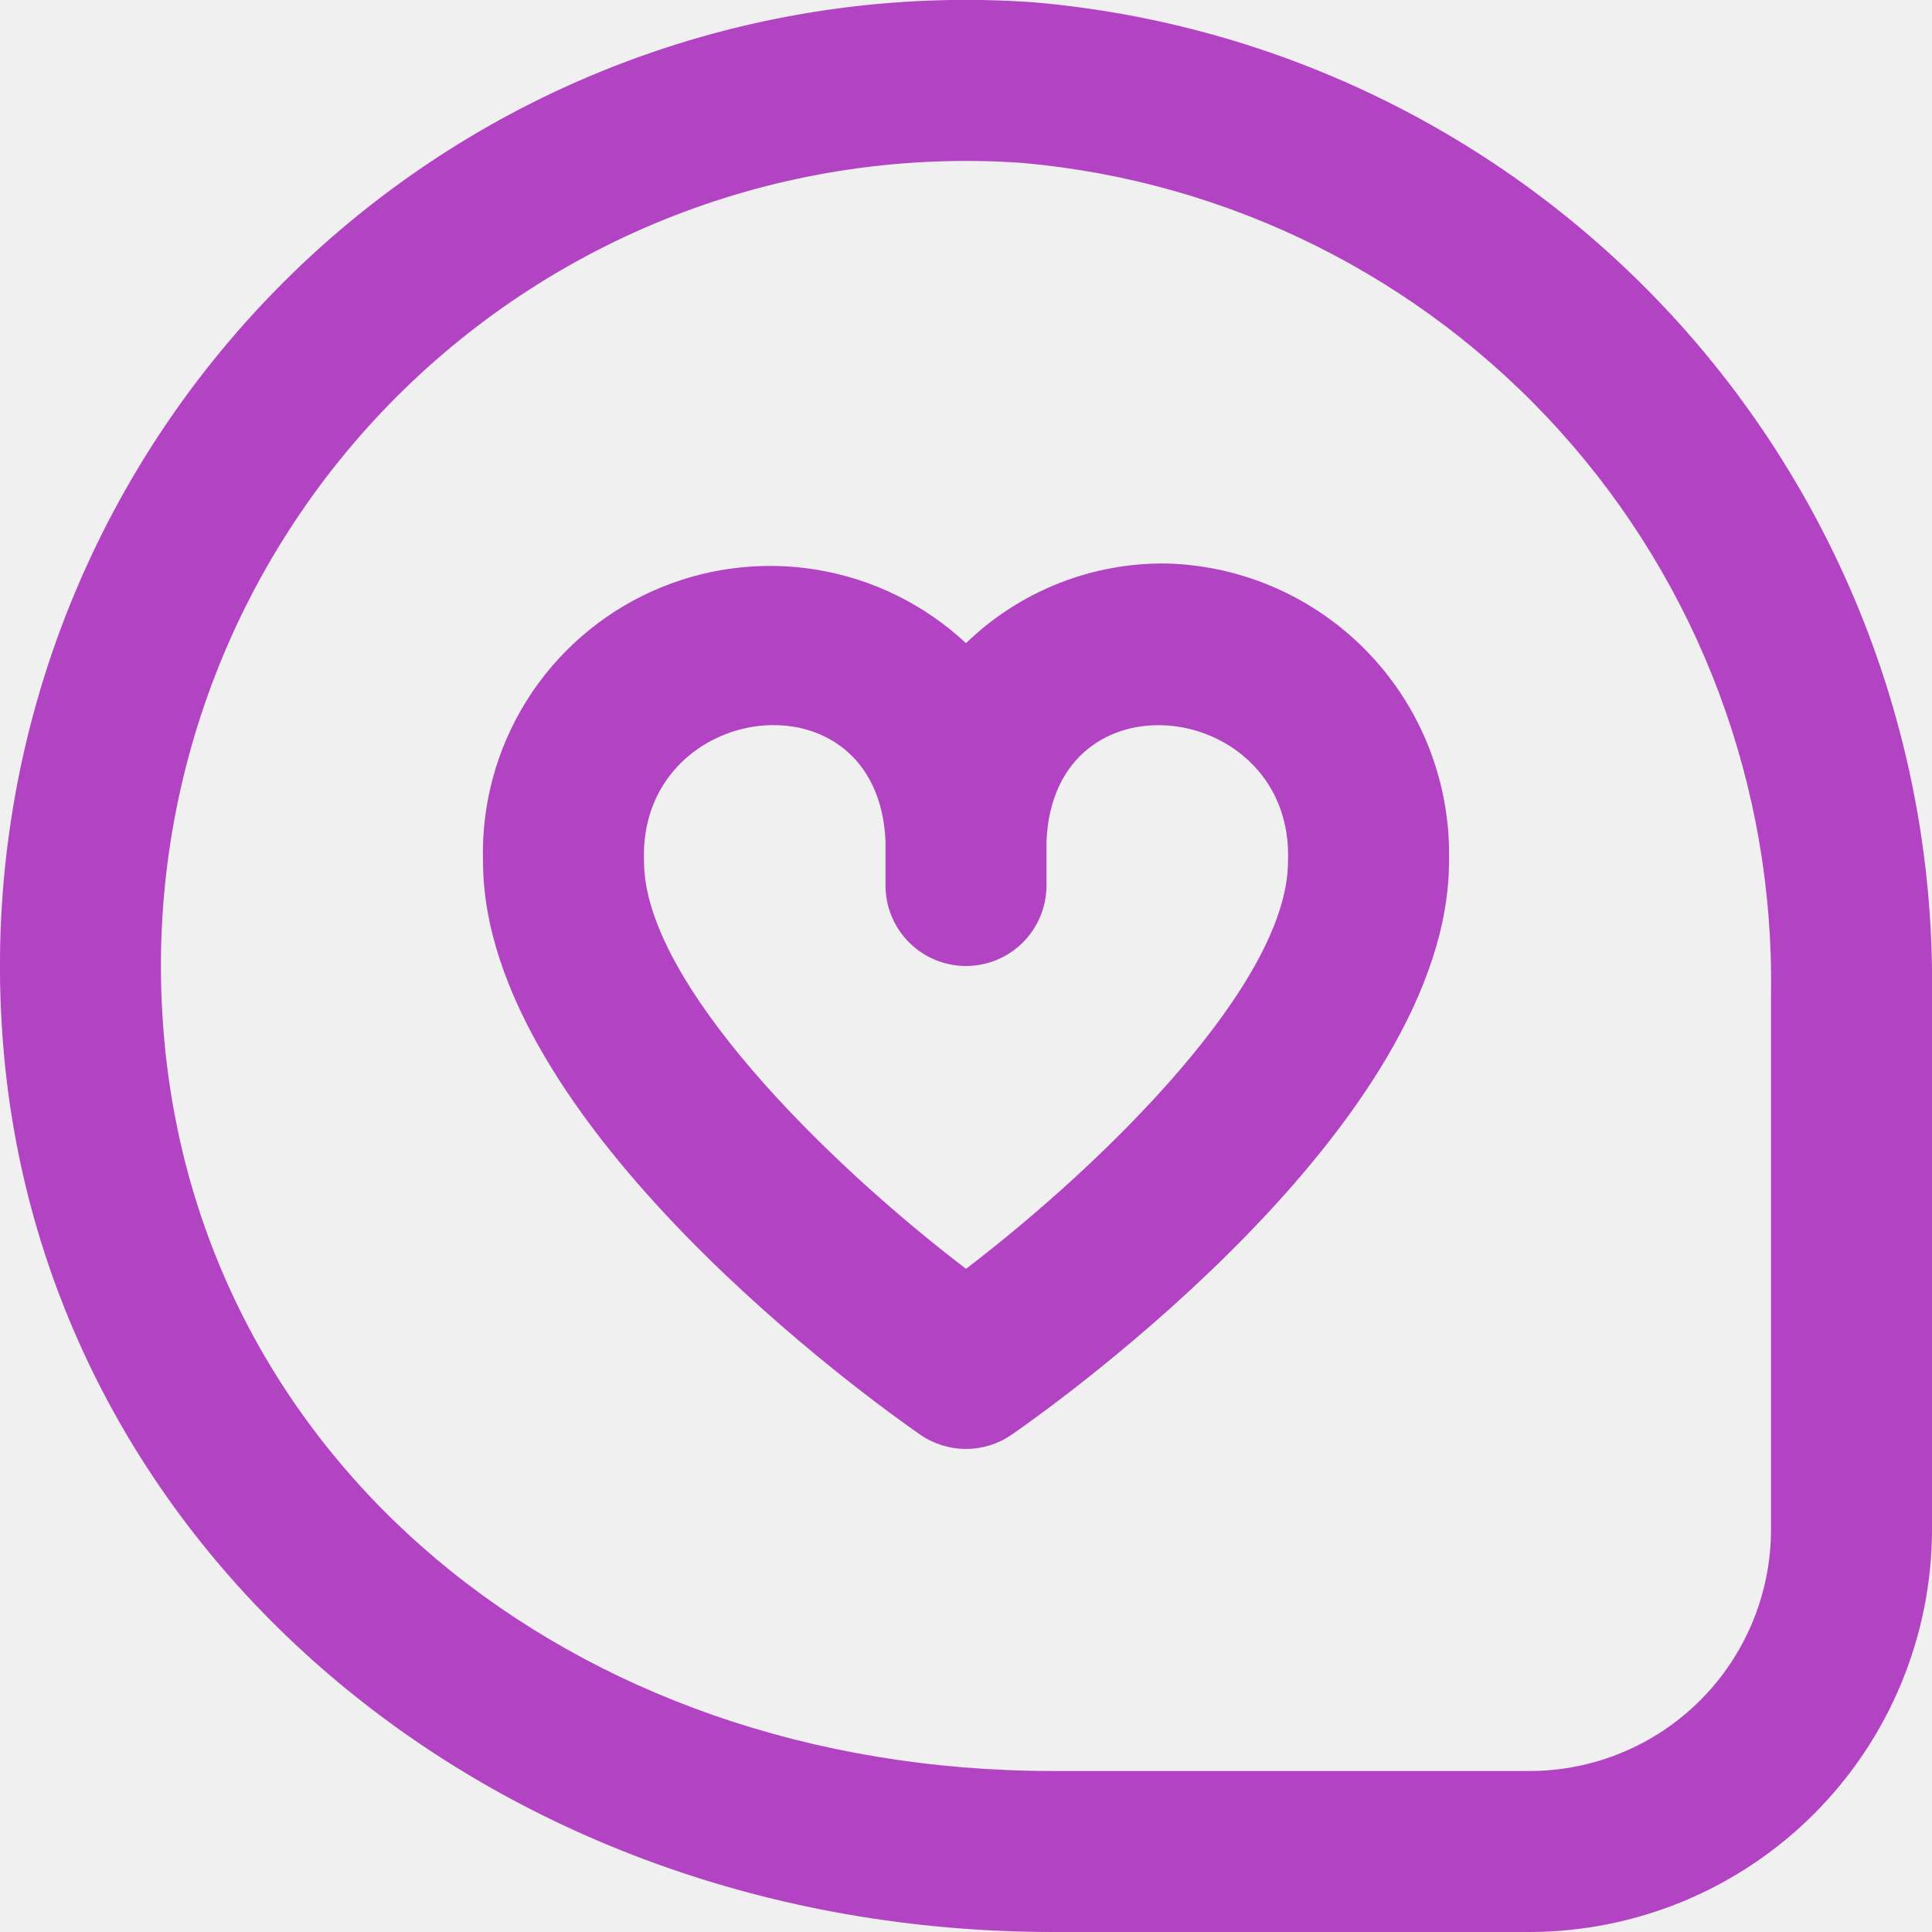
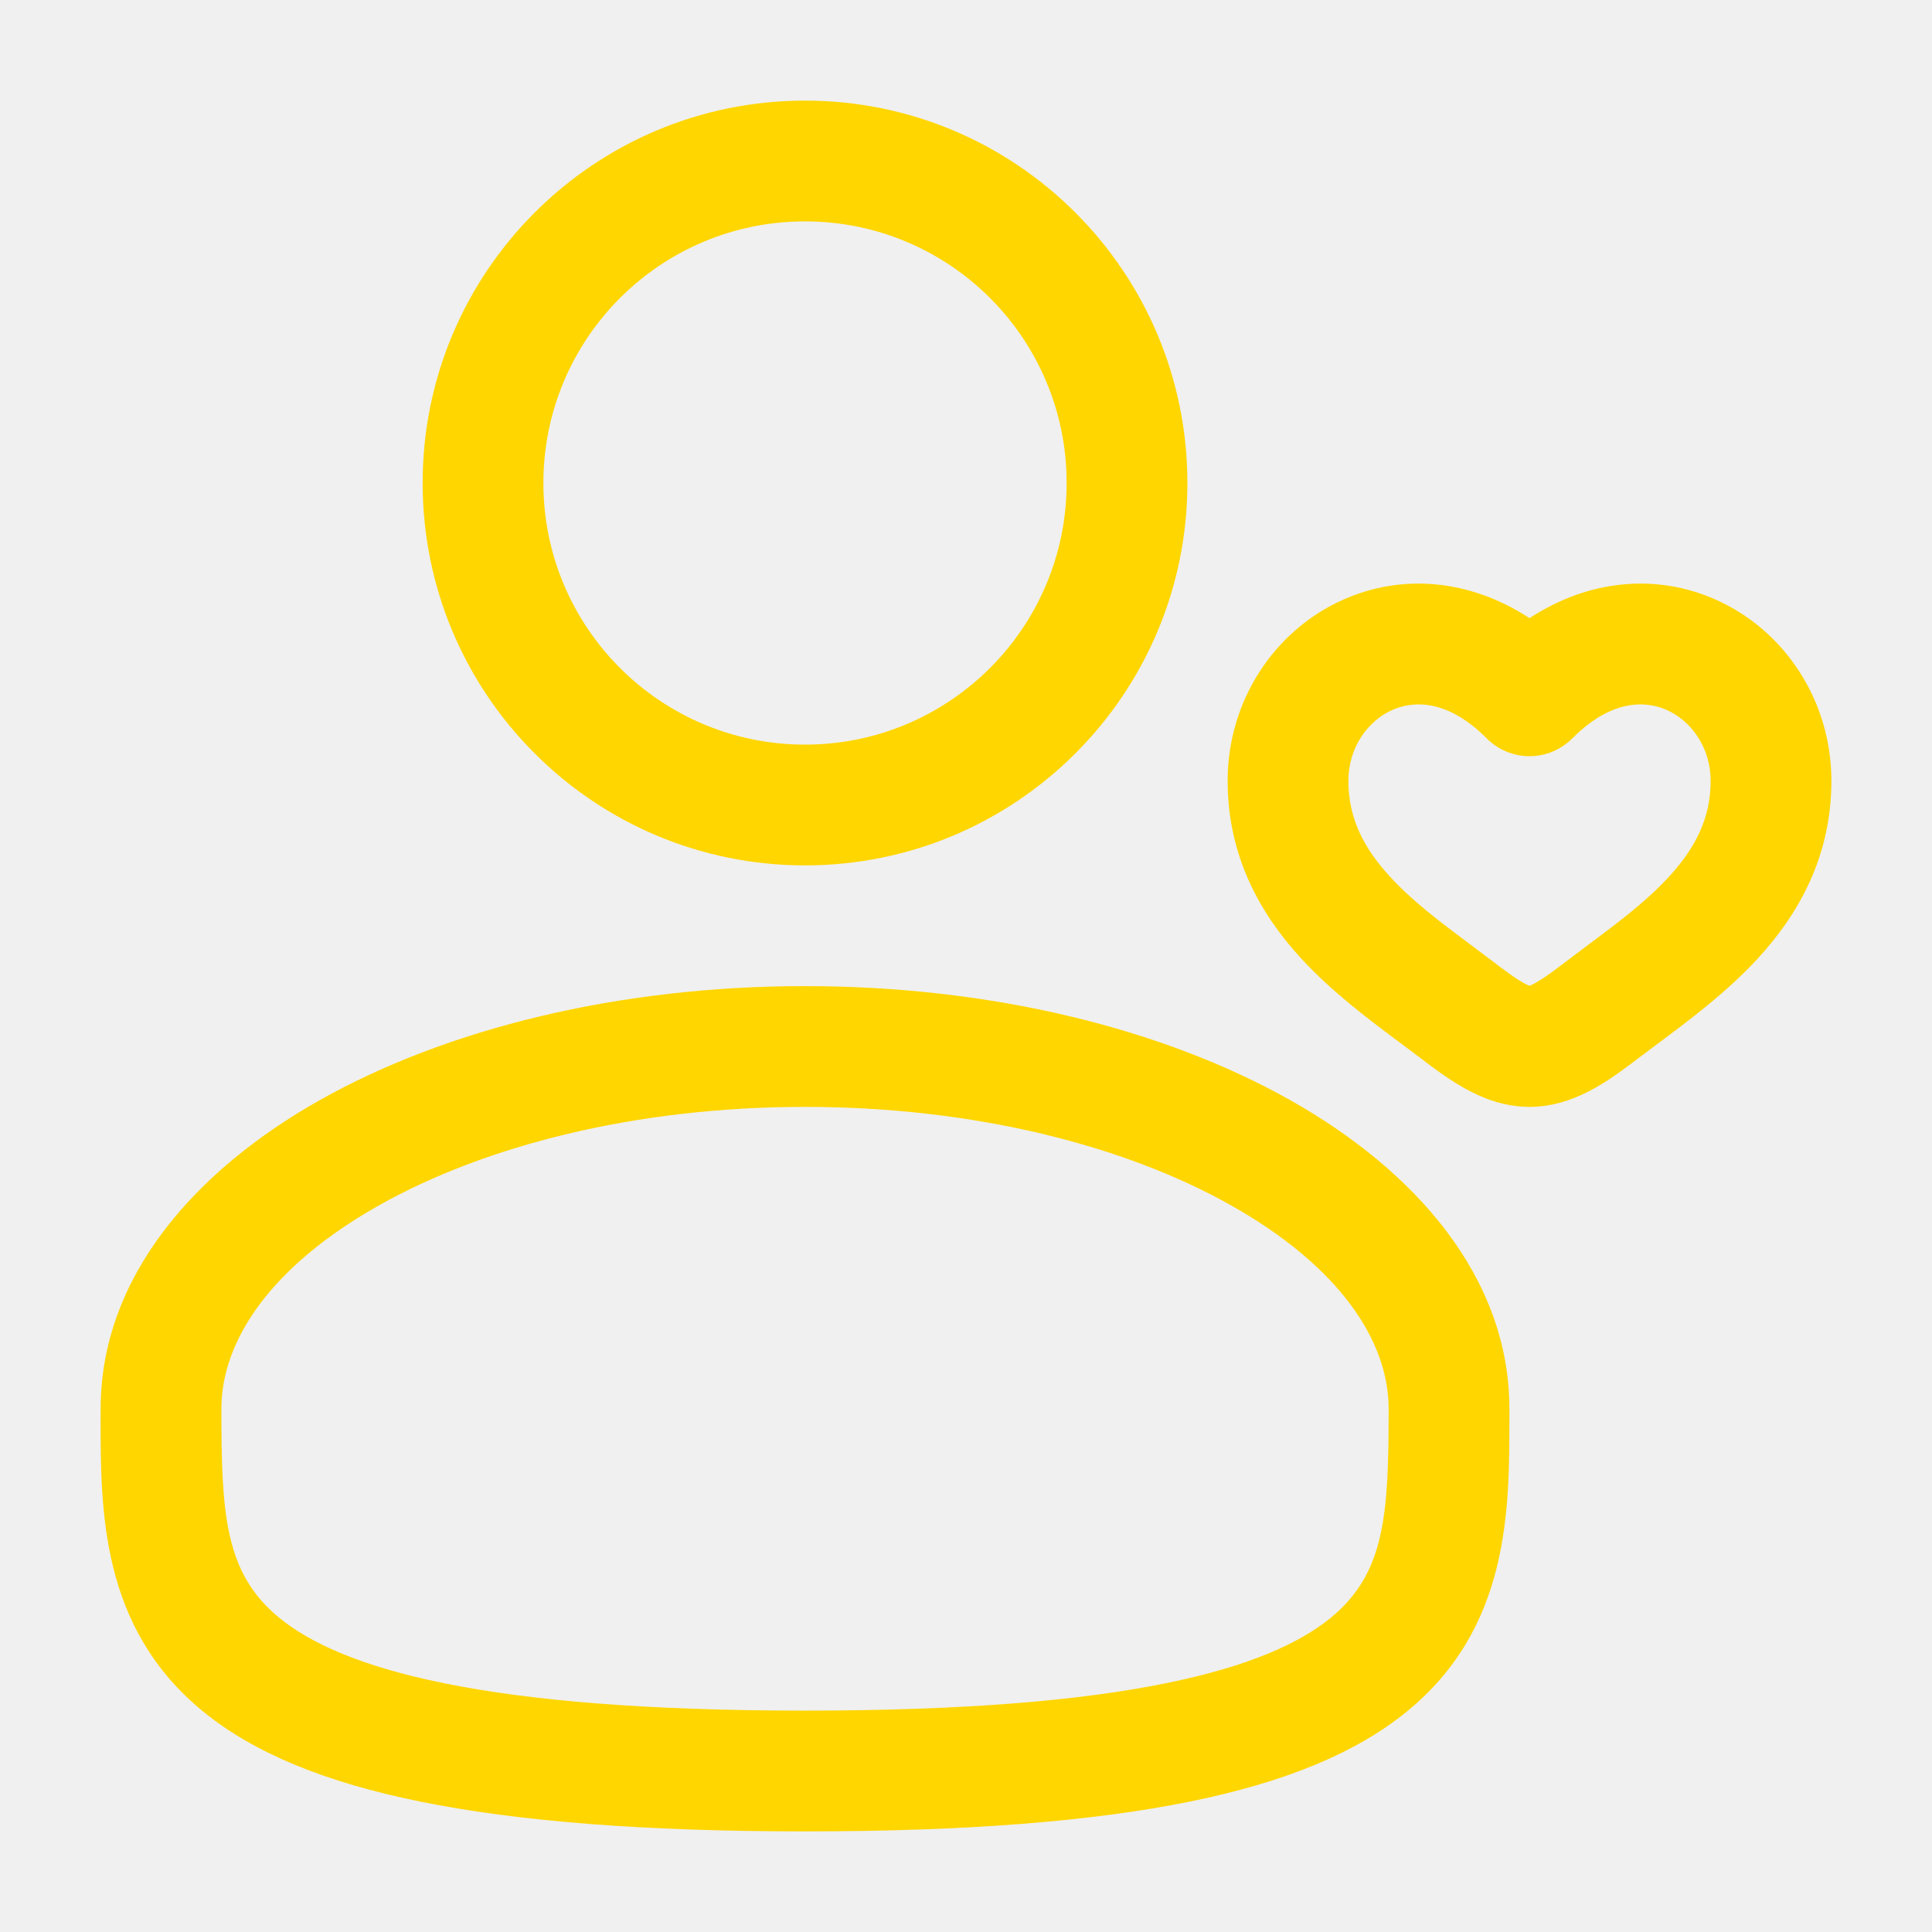
<svg xmlns="http://www.w3.org/2000/svg" width="54" height="54" viewBox="0 0 54 54" fill="none">
-   <g clip-path="url(#clip0_324_2756)">
-     <path d="M32.625 15.75C30.528 15.717 28.505 16.518 27 17.977C25.842 16.896 24.391 16.182 22.828 15.924C21.265 15.667 19.662 15.877 18.218 16.529C16.775 17.181 15.557 18.245 14.717 19.588C13.877 20.931 13.454 22.492 13.5 24.075C13.5 31.401 24.466 39.231 25.717 40.097C26.094 40.358 26.541 40.498 27 40.498C27.458 40.498 27.905 40.358 28.282 40.097C29.533 39.231 40.5 31.401 40.5 24.075C40.555 21.928 39.758 19.846 38.282 18.285C36.806 16.725 34.772 15.813 32.625 15.75ZM27 35.464C23.082 32.472 18 27.454 18 24.075C17.829 19.561 24.554 18.675 24.75 23.521V24.75C24.75 25.346 24.987 25.919 25.409 26.341C25.831 26.763 26.403 27 27 27C27.596 27 28.169 26.763 28.591 26.341C29.012 25.919 29.25 25.346 29.25 24.75V23.521C29.445 18.679 36.171 19.561 36 24.075C36 27.45 30.917 32.472 27 35.464ZM28.881 0.063C25.023 -0.207 21.154 0.355 17.532 1.711C13.911 3.066 10.623 5.184 7.892 7.92C5.16 10.656 3.047 13.947 1.697 17.57C0.348 21.194 -0.208 25.065 0.067 28.921C1.057 43.218 13.684 54 29.436 54H42.75C45.732 53.996 48.592 52.81 50.701 50.701C52.81 48.592 53.996 45.732 54 42.75V27.765C54.083 20.829 51.54 14.119 46.881 8.98C42.221 3.842 35.791 0.656 28.881 0.063ZM49.5 42.75C49.5 44.54 48.788 46.257 47.523 47.523C46.257 48.789 44.54 49.5 42.75 49.5H29.436C15.86 49.5 5.4 40.725 4.556 28.611C4.325 25.395 4.787 22.168 5.912 19.147C7.037 16.126 8.798 13.382 11.075 11.101C13.353 8.82 16.094 7.055 19.113 5.925C22.132 4.796 25.359 4.328 28.575 4.554C34.349 5.065 39.716 7.742 43.598 12.047C47.48 16.353 49.588 21.968 49.5 27.765V42.75Z" fill="#B244C4" />
-   </g>
-   <defs>
-     <clipPath id="clip0_324_2756">
-       <rect width="54" height="54" fill="white" />
-     </clipPath>
-   </defs>
+   <path fill-rule="evenodd" clip-rule="evenodd" d="M11.813 13.5C11.813 7.597 16.598 2.812 22.5 2.812C28.403 2.812 33.188 7.597 33.188 13.5C33.188 19.402 28.403 24.188 22.5 24.188C16.598 24.188 11.813 19.402 11.813 13.5ZM22.5 6.188C18.462 6.188 15.188 9.461 15.188 13.5C15.188 17.539 18.462 20.812 22.5 20.812C26.539 20.812 29.813 17.539 29.813 13.5C29.813 9.461 26.539 6.188 22.5 6.188Z" fill="#FFD600" />
+   <path fill-rule="evenodd" clip-rule="evenodd" d="M8.945 30.745C12.499 28.746 17.295 27.562 22.5 27.562C27.706 27.562 32.502 28.746 36.055 30.745C39.556 32.714 42.188 35.699 42.188 39.375L42.188 39.604C42.19 42.219 42.193 45.499 39.316 47.843C37.899 48.996 35.918 49.816 33.241 50.358C30.557 50.902 27.058 51.188 22.5 51.188C17.942 51.188 14.443 50.902 11.759 50.358C9.082 49.816 7.101 48.996 5.684 47.843C2.807 45.499 2.81 42.219 2.812 39.604L2.813 39.375C2.813 35.699 5.444 32.714 8.945 30.745ZM10.6 33.686C7.586 35.382 6.188 37.459 6.188 39.375C6.188 42.318 6.278 43.974 7.816 45.226C8.649 45.905 10.043 46.568 12.429 47.05C14.807 47.532 18.058 47.812 22.5 47.812C26.942 47.812 30.193 47.532 32.572 47.05C34.957 46.568 36.351 45.905 37.184 45.226C38.722 43.974 38.813 42.318 38.813 39.375C38.813 37.459 37.414 35.382 34.401 33.686C31.44 32.021 27.236 30.938 22.5 30.938C17.764 30.938 13.56 32.021 10.6 33.686Z" fill="#FFD600" />
+   <path fill-rule="evenodd" clip-rule="evenodd" d="M37.553 16.756C39.175 16.038 41.058 16.174 42.75 17.277C44.442 16.174 46.325 16.038 47.947 16.756C49.871 17.607 51.188 19.573 51.188 21.824C51.188 23.958 50.256 25.564 49.139 26.782C48.267 27.732 47.189 28.535 46.338 29.168C46.155 29.304 45.982 29.433 45.825 29.553L45.82 29.556C45.486 29.812 45.053 30.142 44.597 30.4C44.138 30.66 43.502 30.938 42.75 30.938C41.998 30.938 41.362 30.66 40.903 30.4C40.447 30.142 40.014 29.812 39.68 29.556L39.675 29.553C39.518 29.433 39.346 29.305 39.163 29.169C38.311 28.535 37.233 27.732 36.361 26.782C35.245 25.564 34.313 23.958 34.313 21.824C34.313 19.573 35.629 17.607 37.553 16.756ZM37.688 21.824C37.688 20.897 38.227 20.148 38.919 19.842C39.518 19.577 40.472 19.55 41.553 20.638C41.87 20.956 42.301 21.136 42.75 21.136C43.199 21.136 43.63 20.956 43.947 20.638C45.029 19.55 45.982 19.577 46.581 19.842C47.273 20.148 47.813 20.897 47.813 21.824C47.813 22.868 47.388 23.698 46.652 24.5C46.017 25.192 45.26 25.758 44.424 26.383C44.213 26.541 43.997 26.702 43.777 26.87C43.411 27.149 43.158 27.336 42.935 27.463C42.845 27.514 42.785 27.54 42.75 27.553C42.716 27.54 42.655 27.514 42.565 27.463C42.342 27.336 42.089 27.149 41.723 26.87C41.503 26.702 41.287 26.541 41.077 26.384C40.24 25.758 39.483 25.192 38.848 24.5C38.112 23.698 37.688 22.868 37.688 21.824Z" fill="#FFD600" />
</svg>
